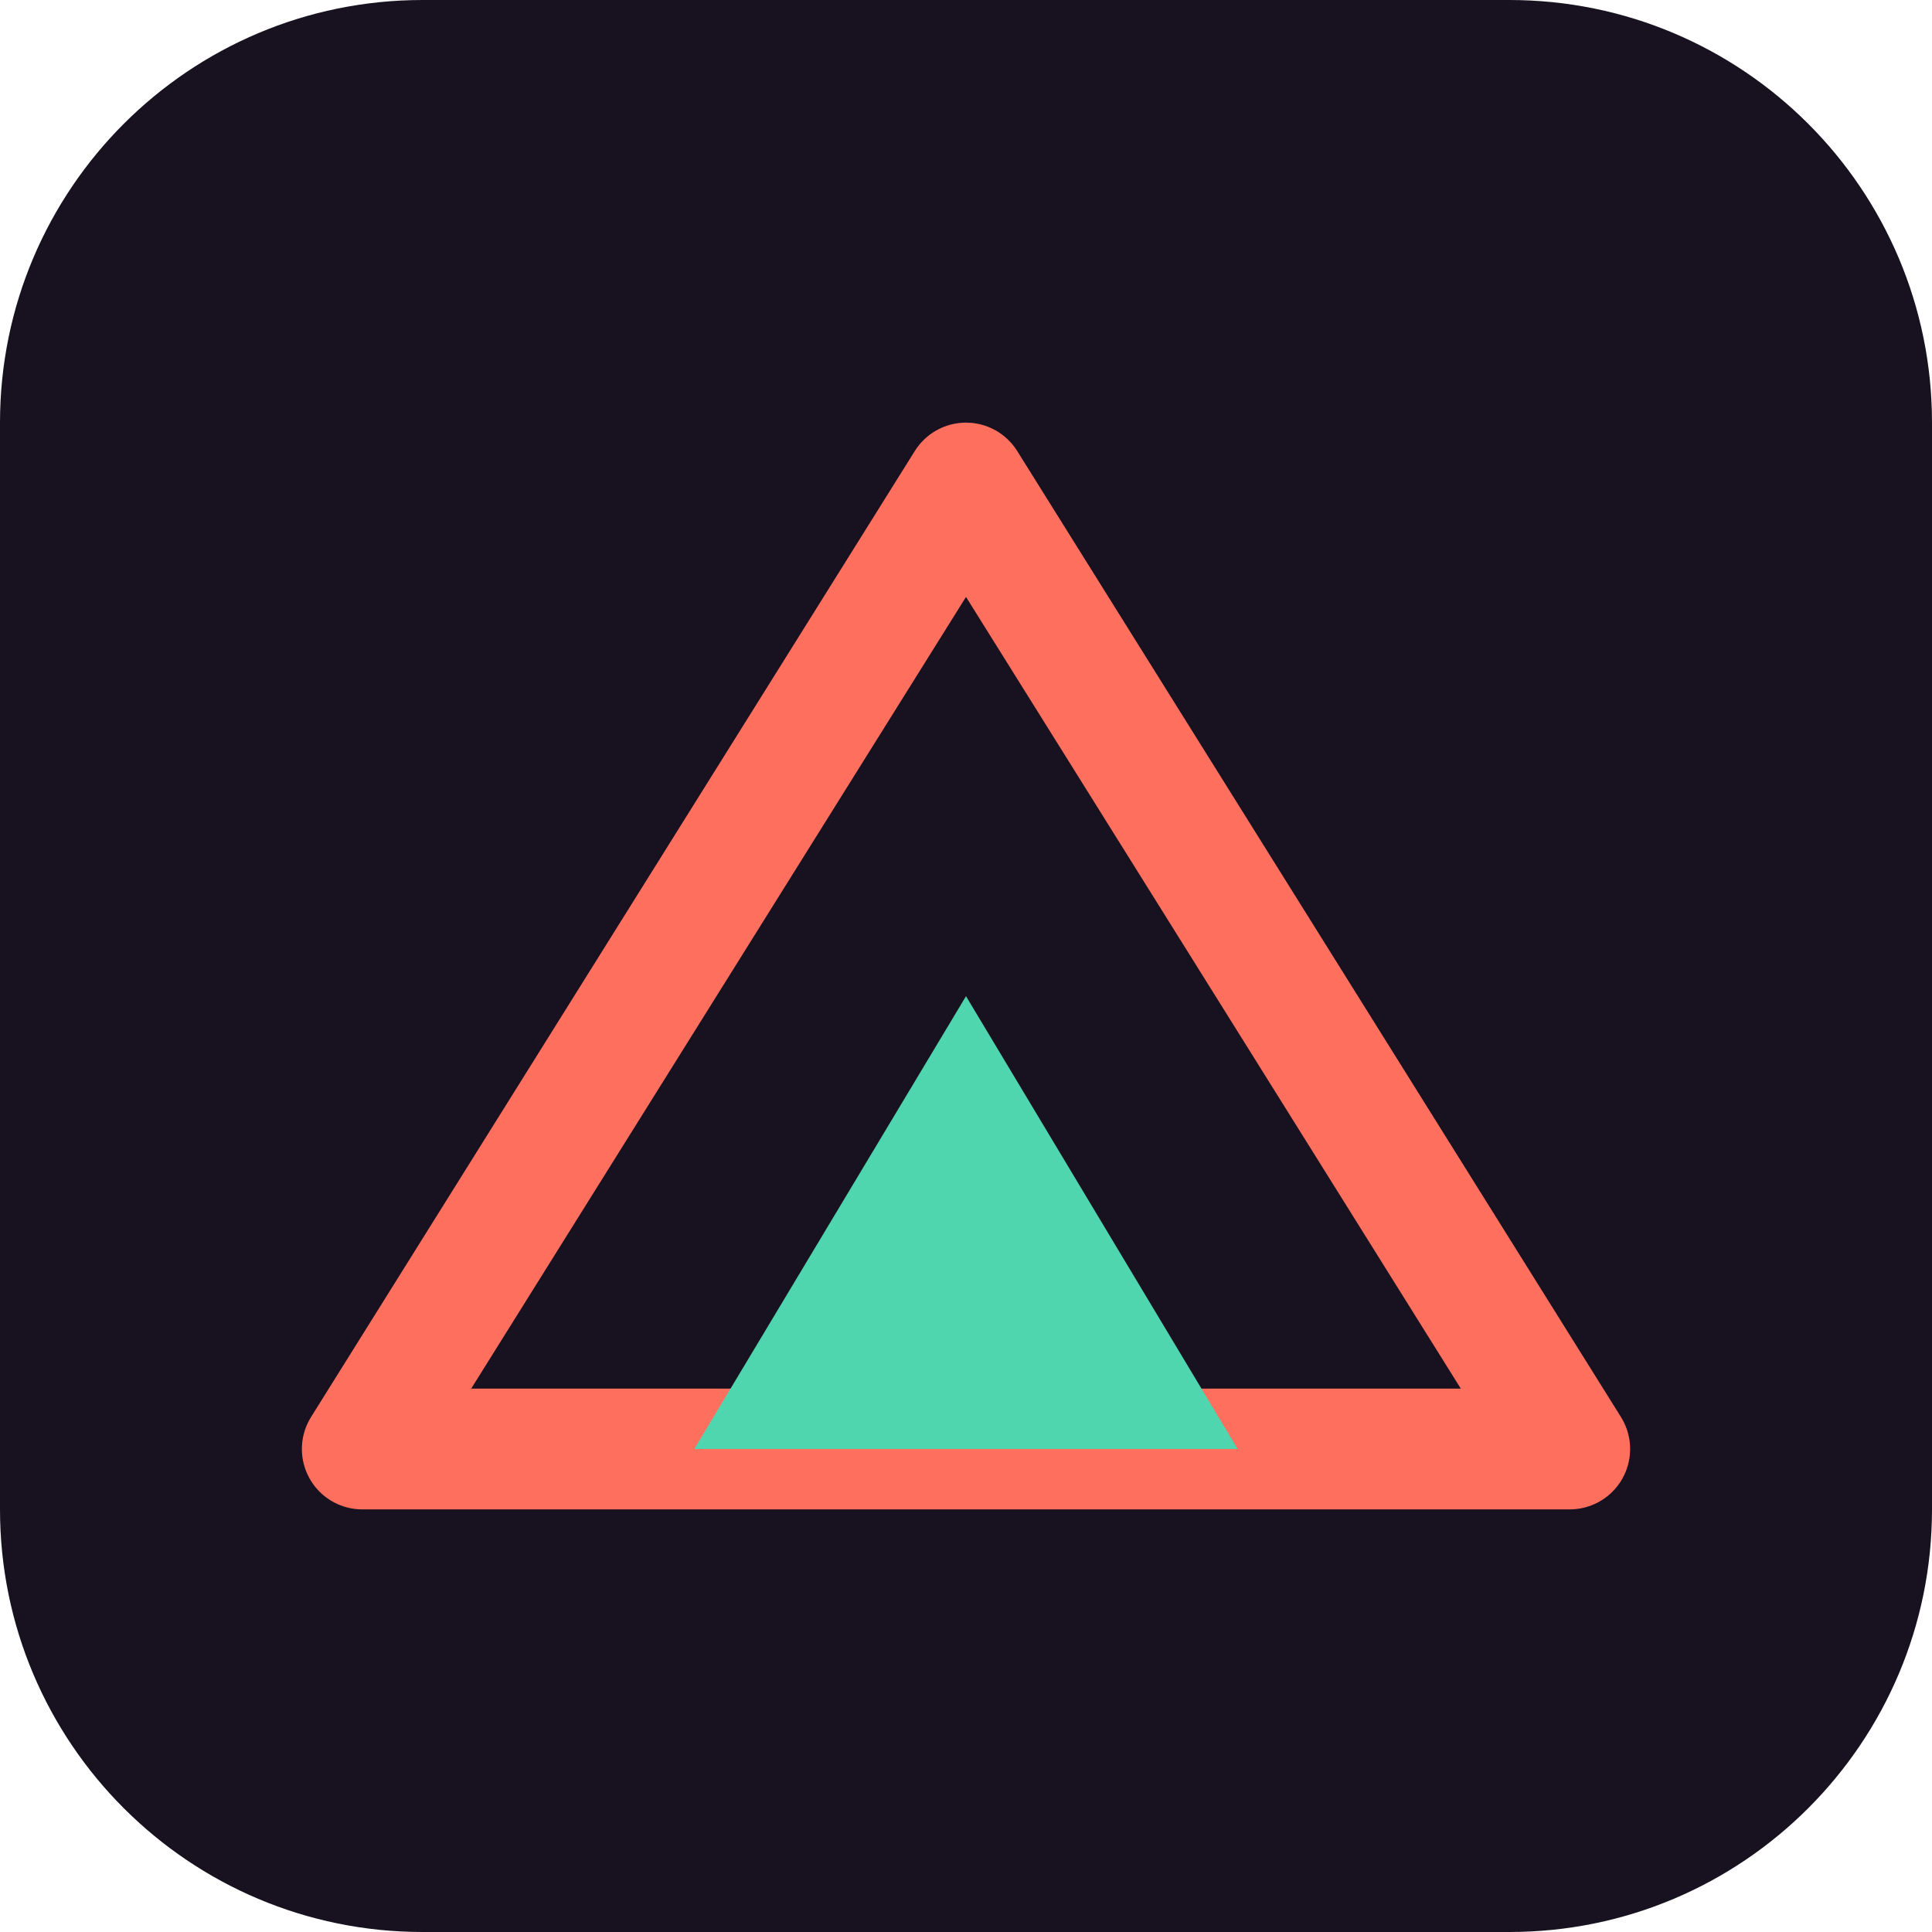
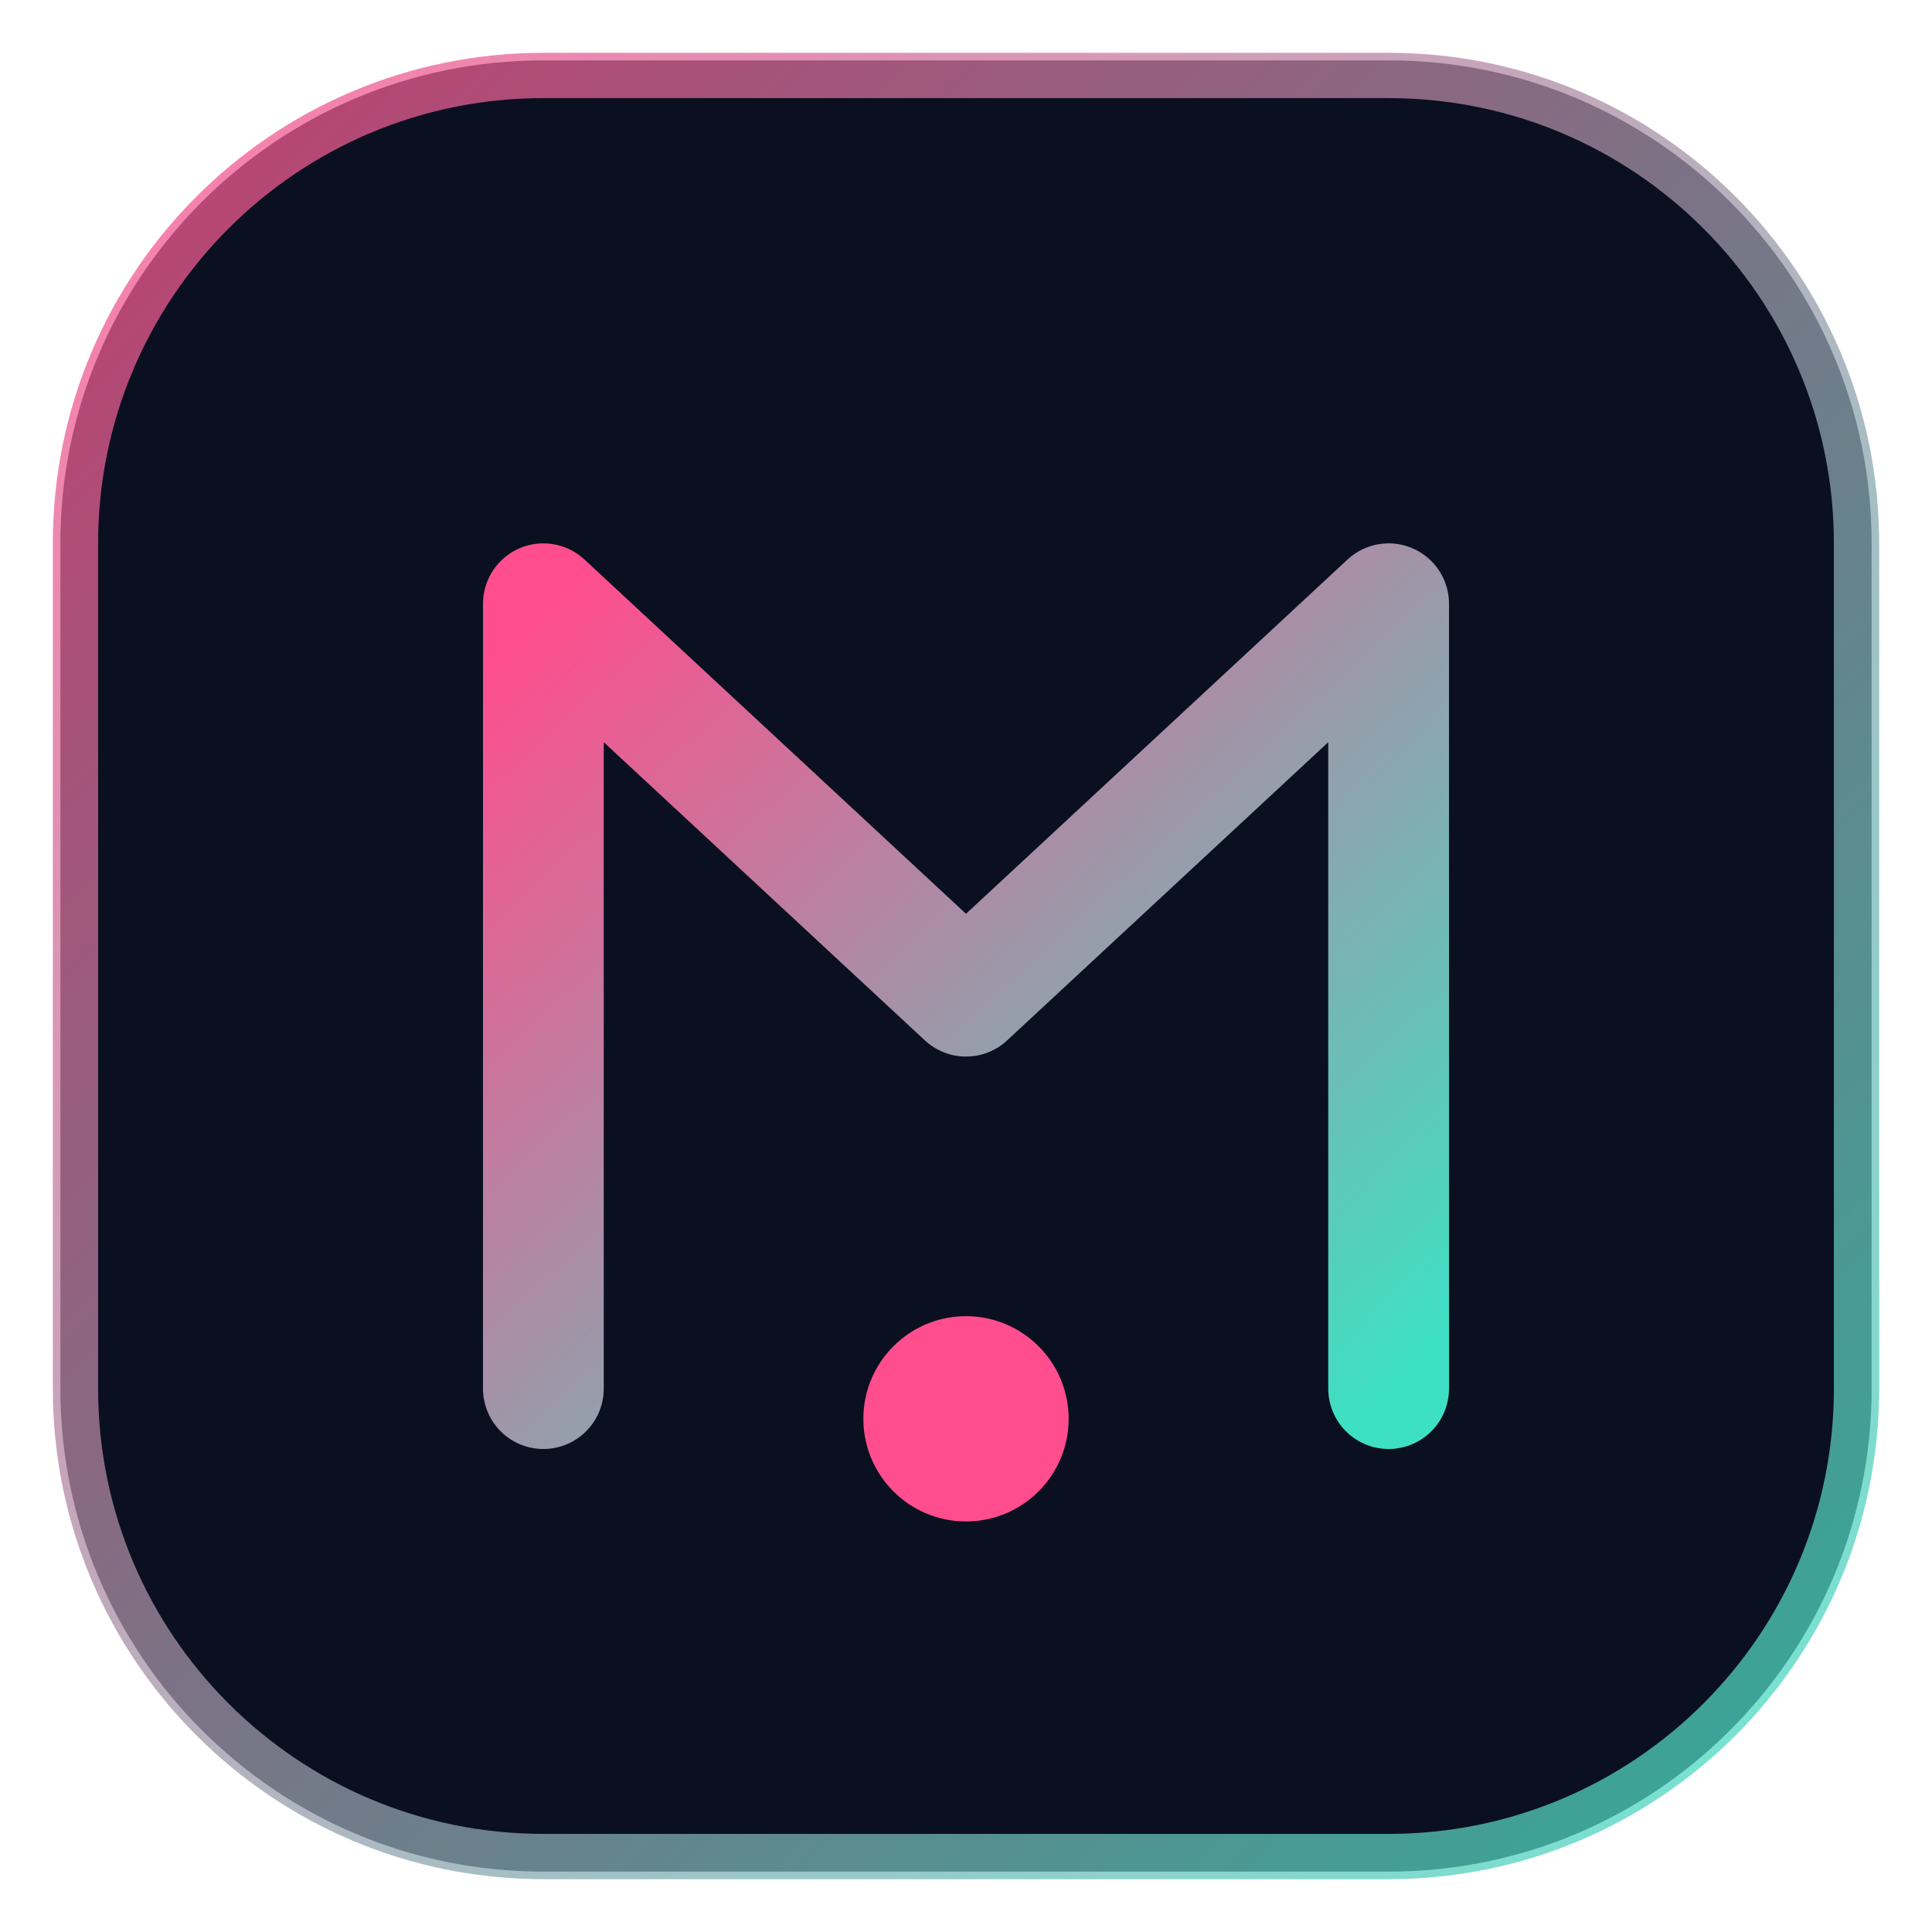
- <svg xmlns="http://www.w3.org/2000/svg" viewBox="0 0 64 64" width="64" height="64">
-   <rect width="64" height="64" rx="14" fill="#171120" />
-   <path d="M12 48 L32 16 L52 48 Z" fill="none" stroke="#ff6f5e" stroke-width="4" stroke-linejoin="round" />
-   <path d="M23 48 L32 33 L41 48 Z" fill="#4fd6ae" />
+ <svg xmlns="http://www.w3.org/2000/svg" viewBox="0 0 64 64" width="64" height="64" role="img" aria-label="Leonida Ledger mark">
+   <defs>
+     <linearGradient id="g" x1="0" y1="0" x2="1" y2="1">
+       <stop offset="0" stop-color="#ff4d8d" />
+       <stop offset="1" stop-color="#3ee0c4" />
+     </linearGradient>
+   </defs>
+   <rect x="2" y="2" width="60" height="60" rx="16" fill="#0b1020" />
+   <rect x="2.5" y="2.5" width="59" height="59" rx="15.5" fill="none" stroke="url(#g)" stroke-width="1.5" opacity="0.75" />
+   <path d="M18 46V20l14 13 14-13v26" fill="none" stroke="url(#g)" stroke-width="4" stroke-linejoin="round" stroke-linecap="round" />
+   <circle cx="32" cy="47" r="3.4" fill="#ff4d8d" />
</svg>
